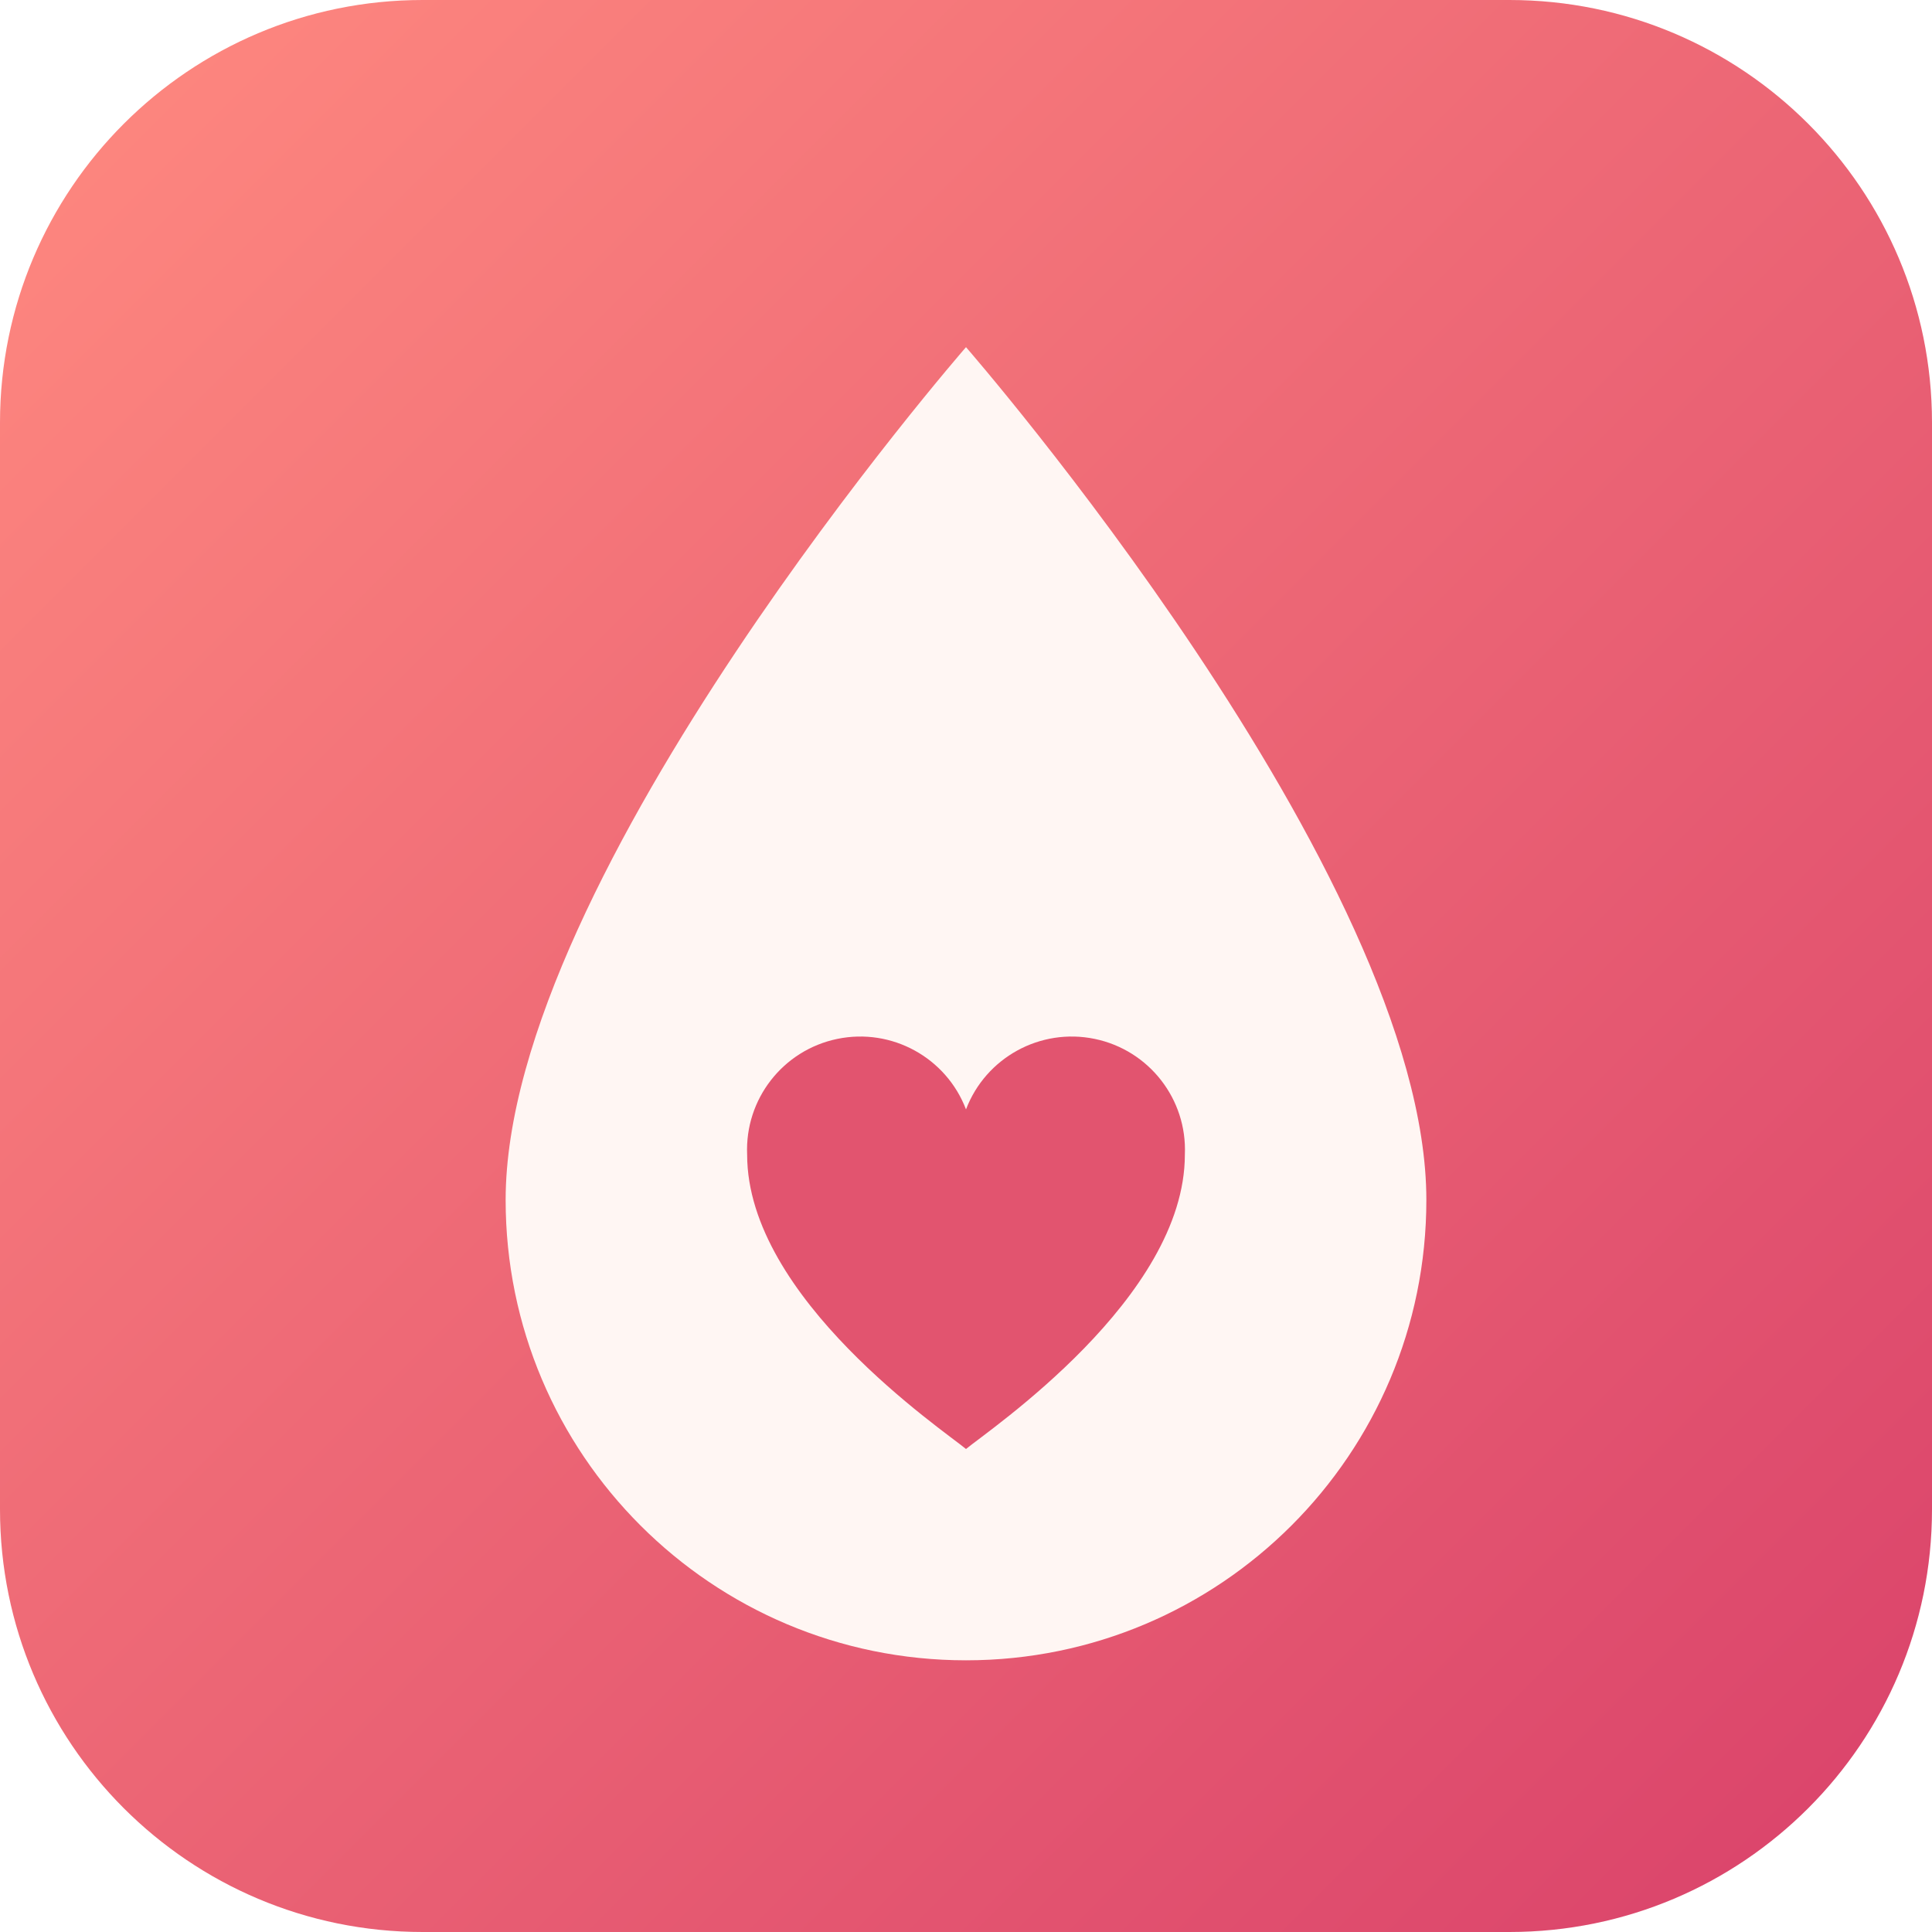
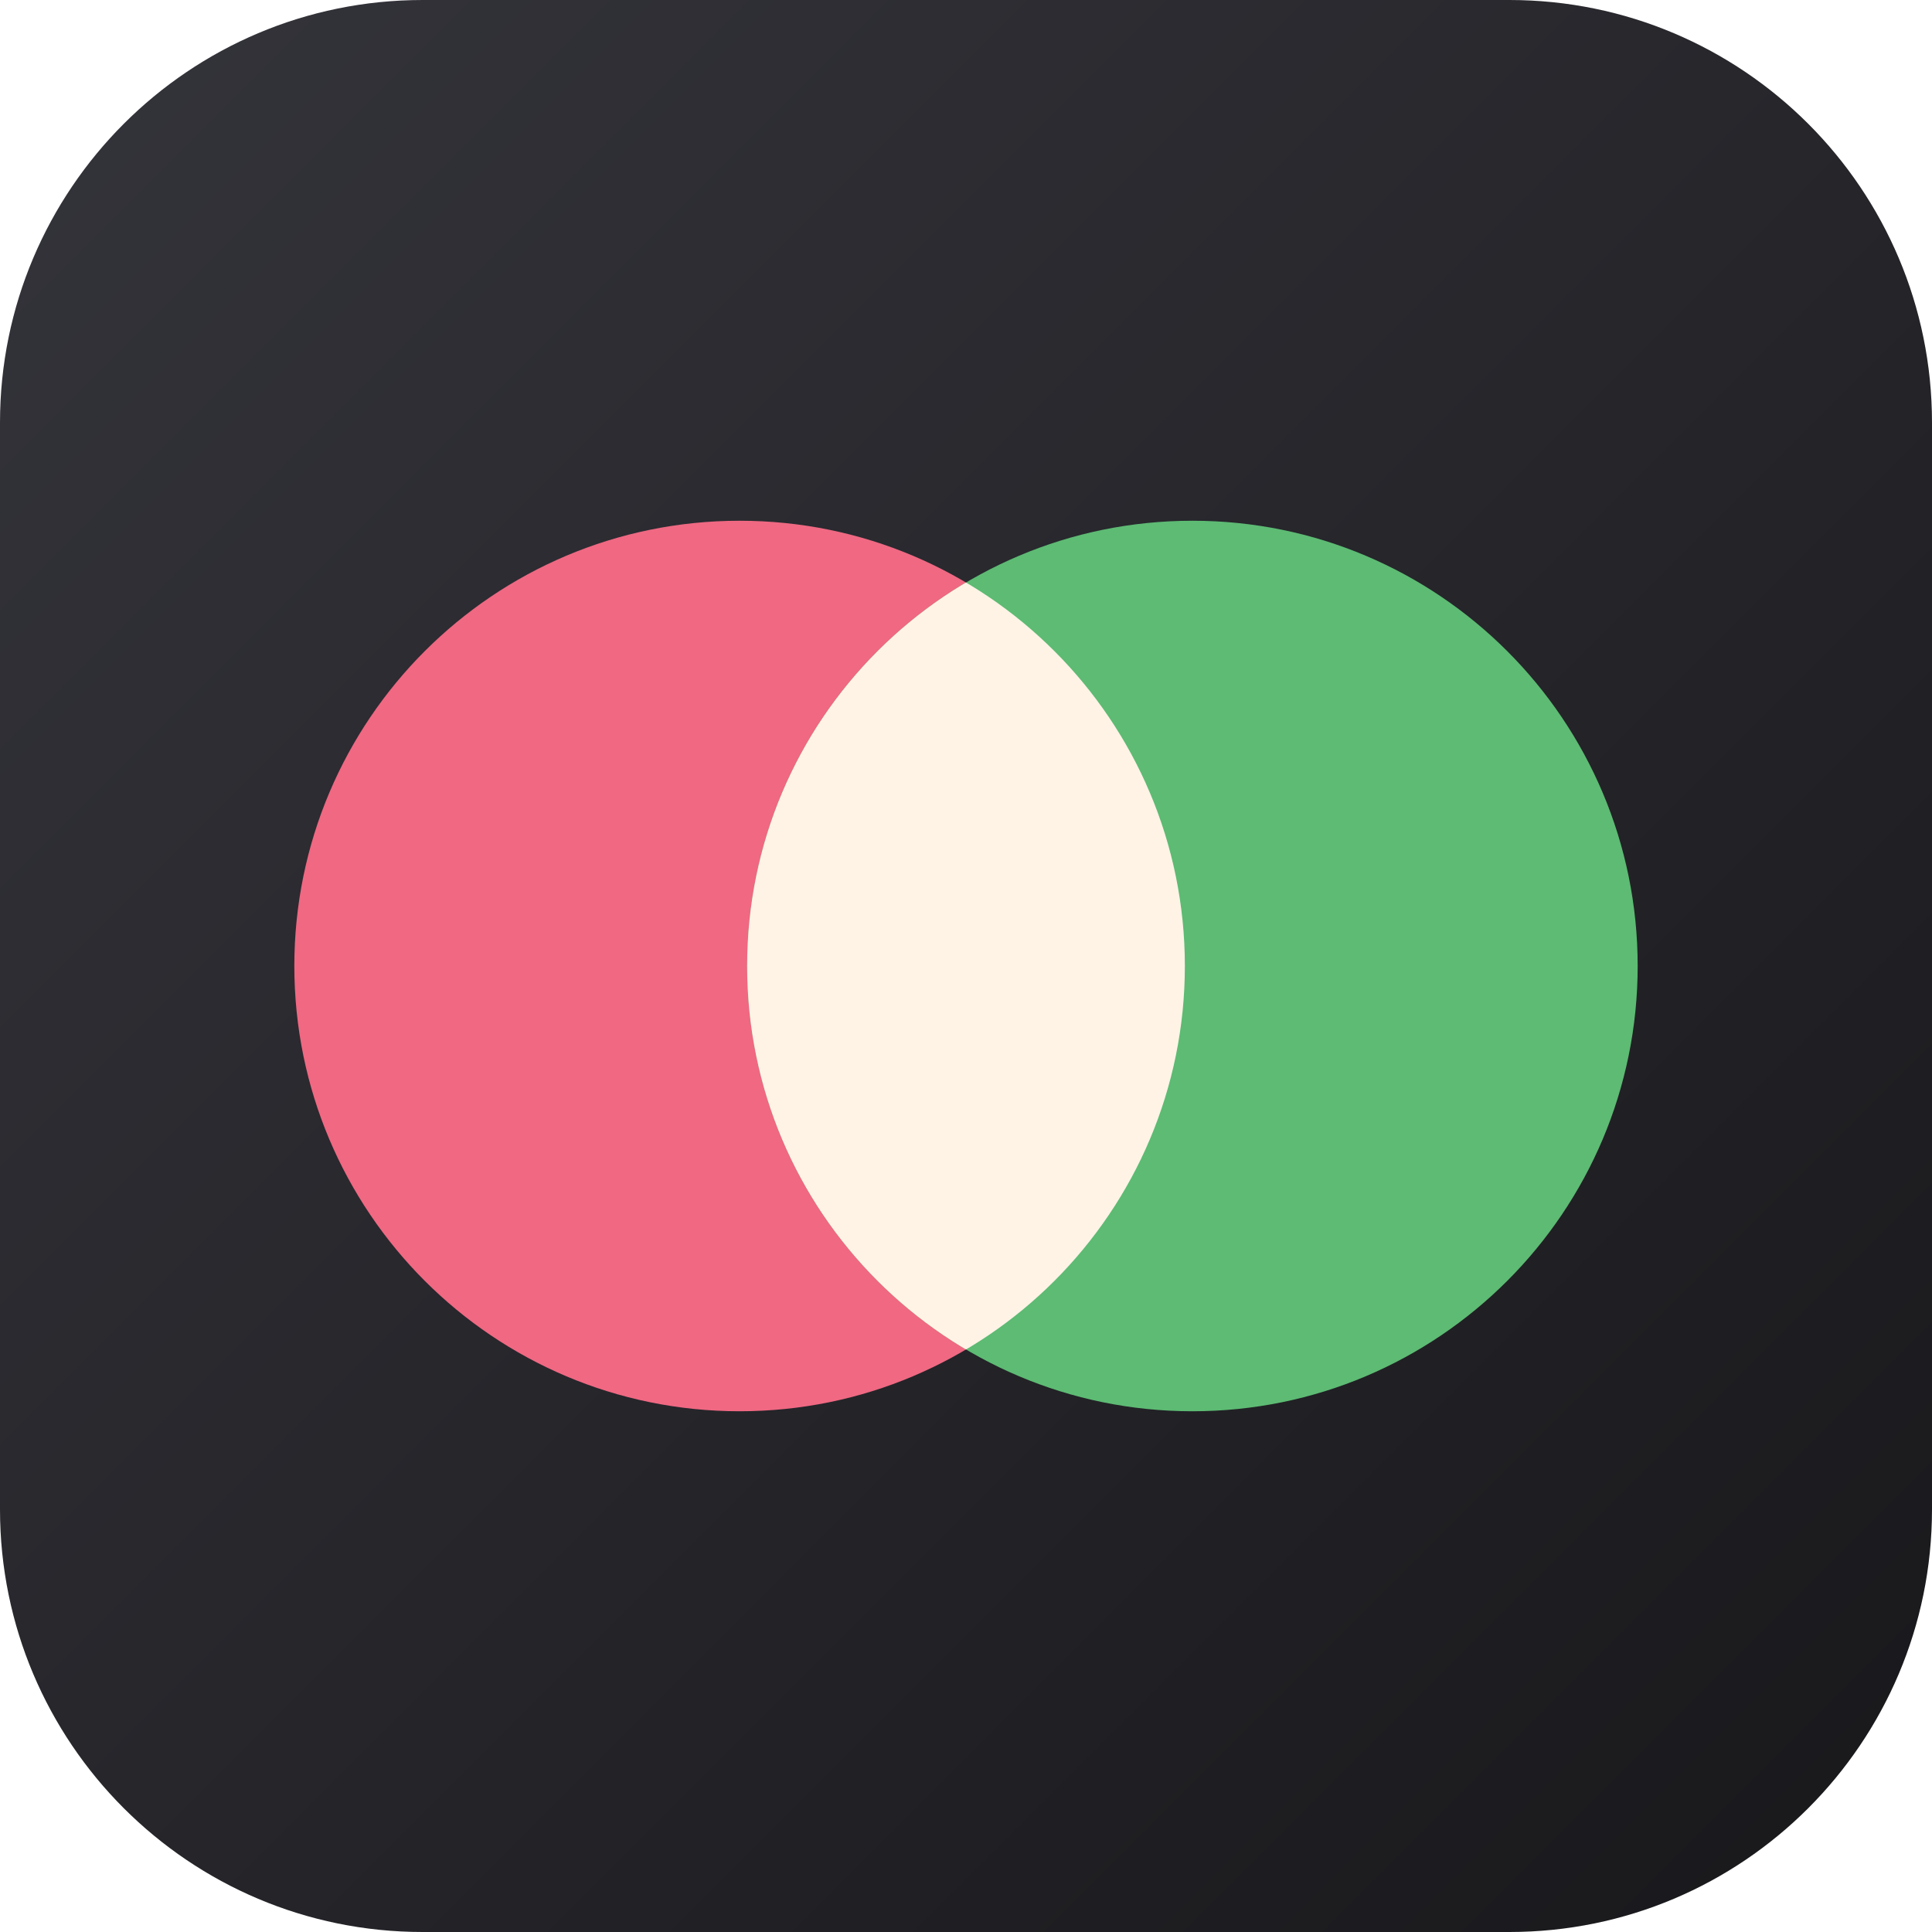
<svg xmlns="http://www.w3.org/2000/svg" viewBox="0 0 512 512">
  <defs>
    <linearGradient id="bg" x1="0" y1="0" x2="1" y2="1">
-       <stop offset="0" stop-color="#FF8A80" />
-       <stop offset="1" stop-color="#D9416A" />
+       <stop offset="0" stop-color="#34343B" />
+       <stop offset="1" stop-color="#18181B" />
    </linearGradient>
+     <clipPath id="left">
+       <circle cx="196" cy="256" r="118" />
+     </clipPath>
  </defs>
  <rect width="512" height="512" rx="112" fill="url(#bg)" />
-   <path d="M256 92c0 0-122 140-122 226a122 122 0 0 0 244 0c0-86-122-226-122-226z" fill="#FFF6F3" />
-   <path d="M256 384c-6-5-58-40-58-78a30 30 0 0 1 58-12 30 30 0 0 1 58 12c0 38-52 73-58 78z" fill="#E2546F" />
+   <circle cx="196" cy="256" r="118" fill="#F06882" />
+   <circle cx="316" cy="256" r="118" fill="#5DBB73" />
+   <circle cx="316" cy="256" r="118" fill="#FFF3E6" clip-path="url(#left)" />
</svg>
